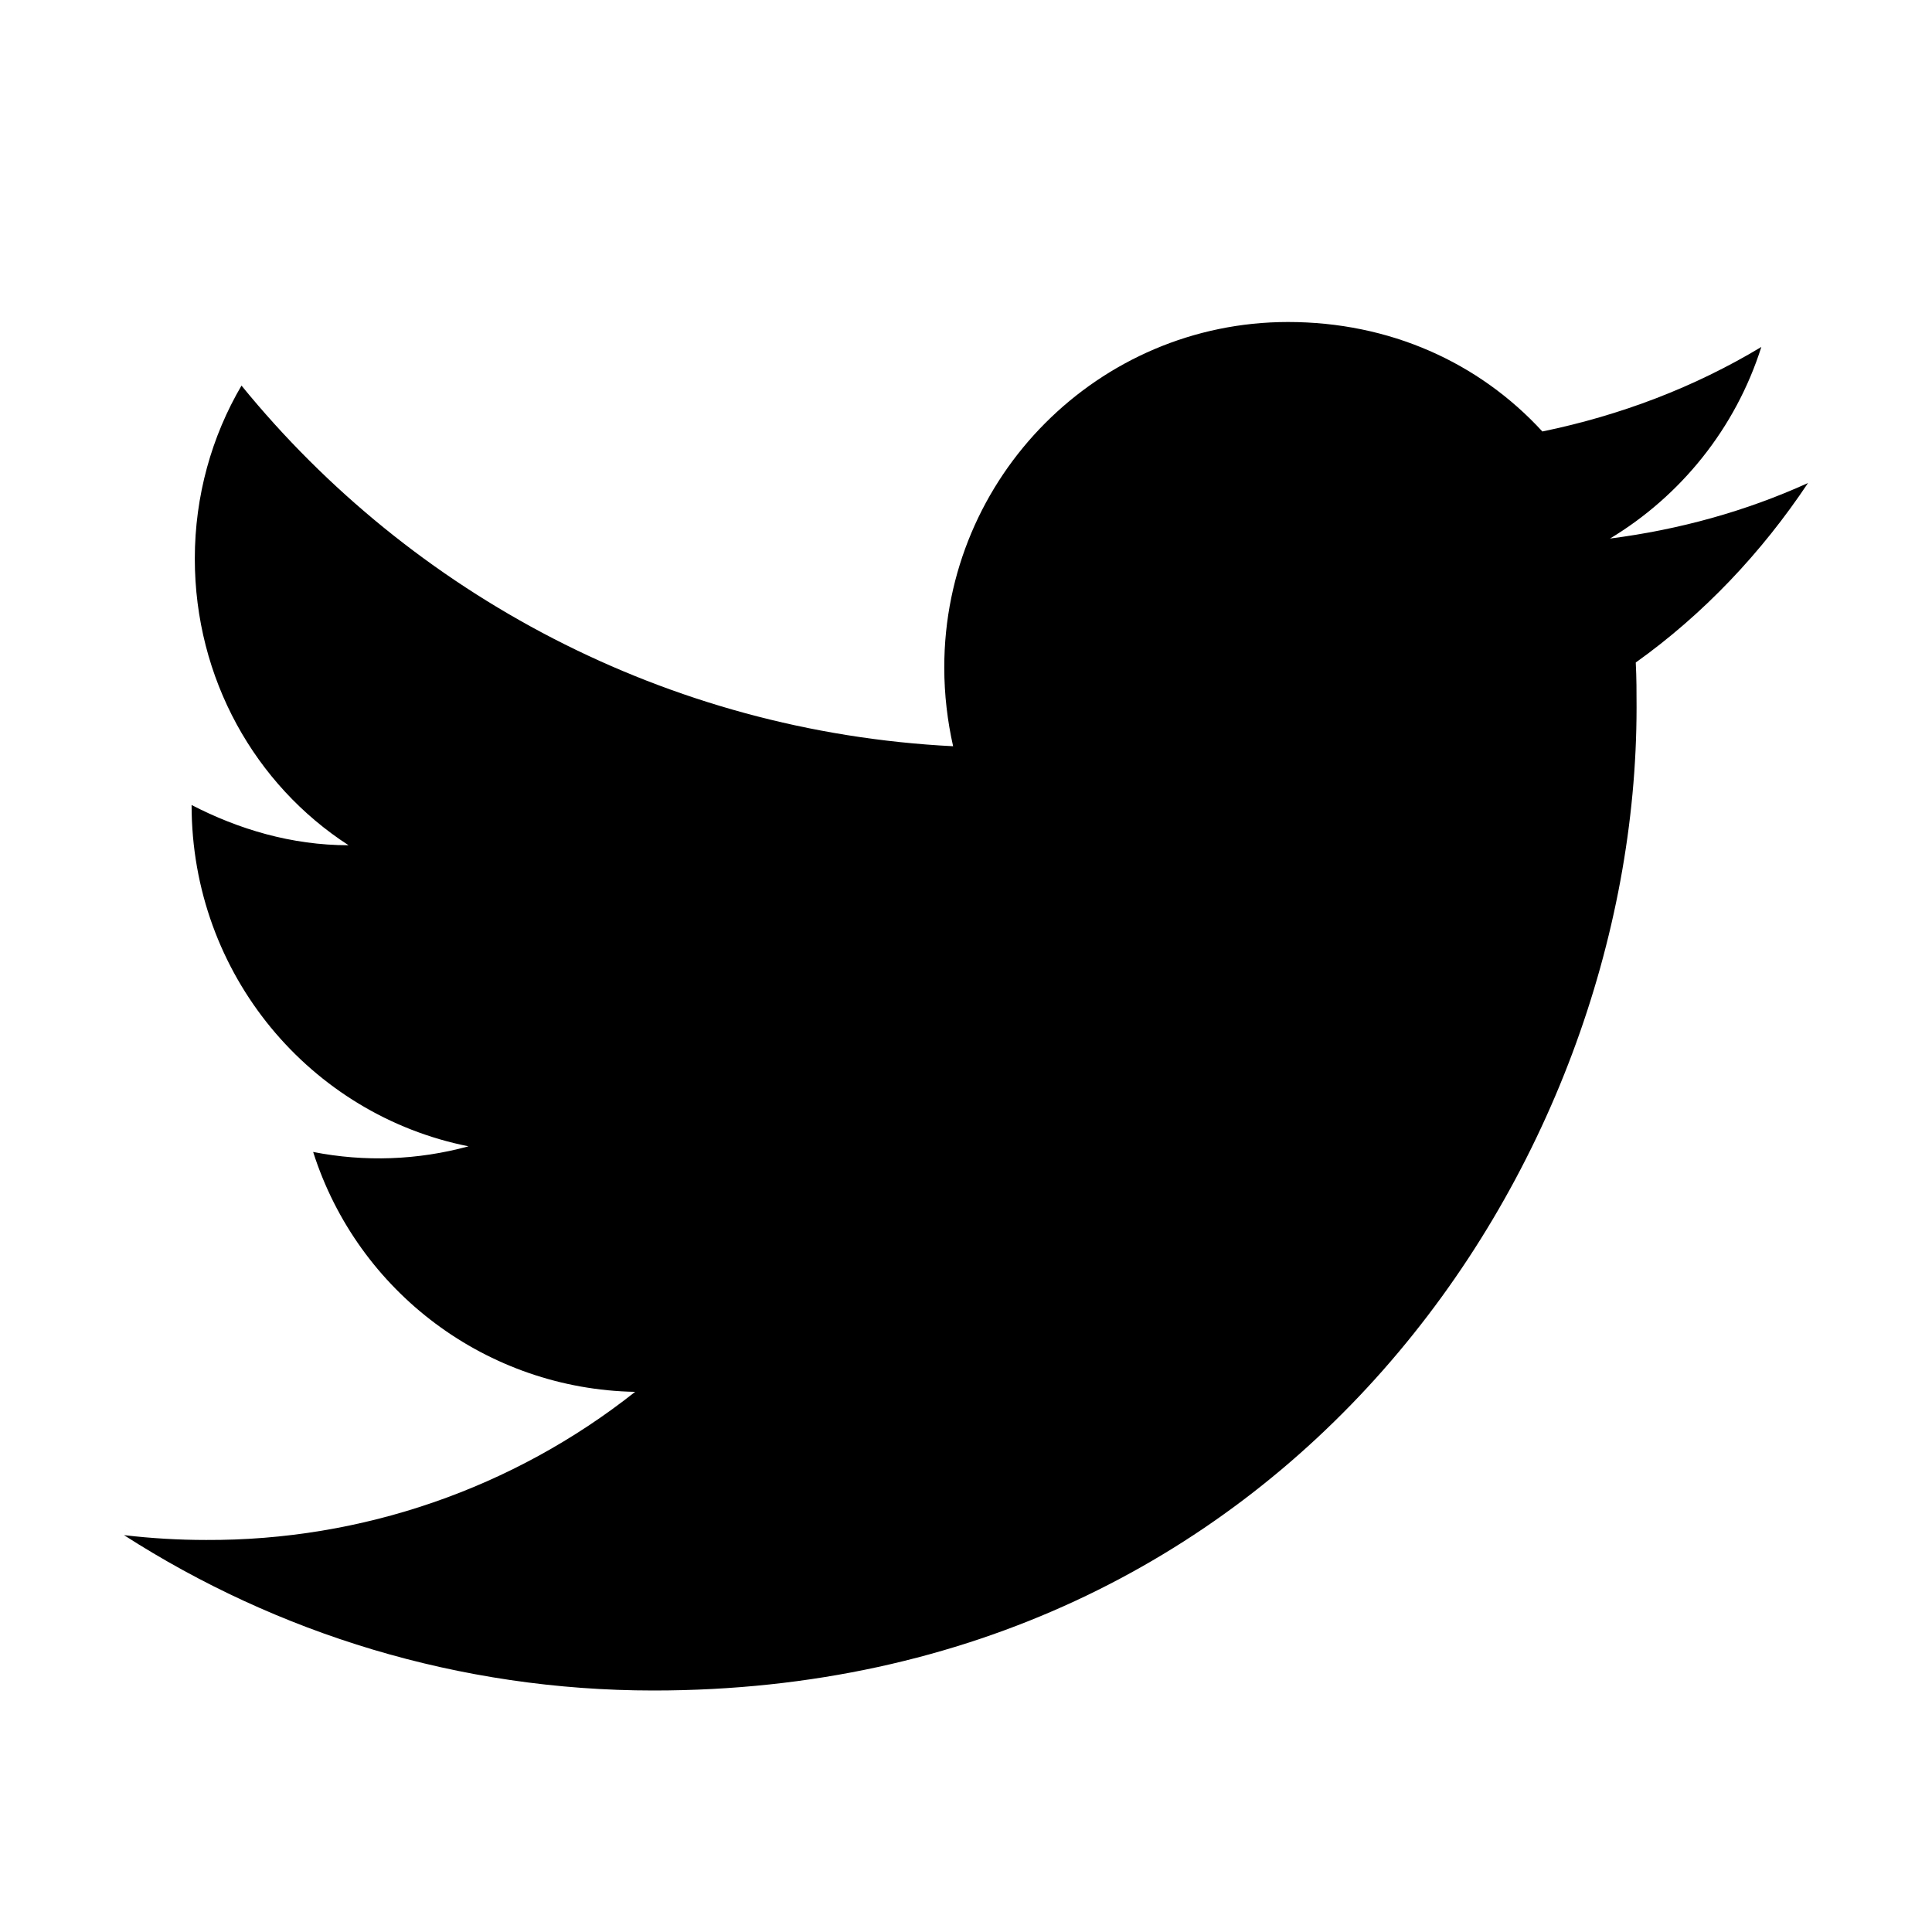
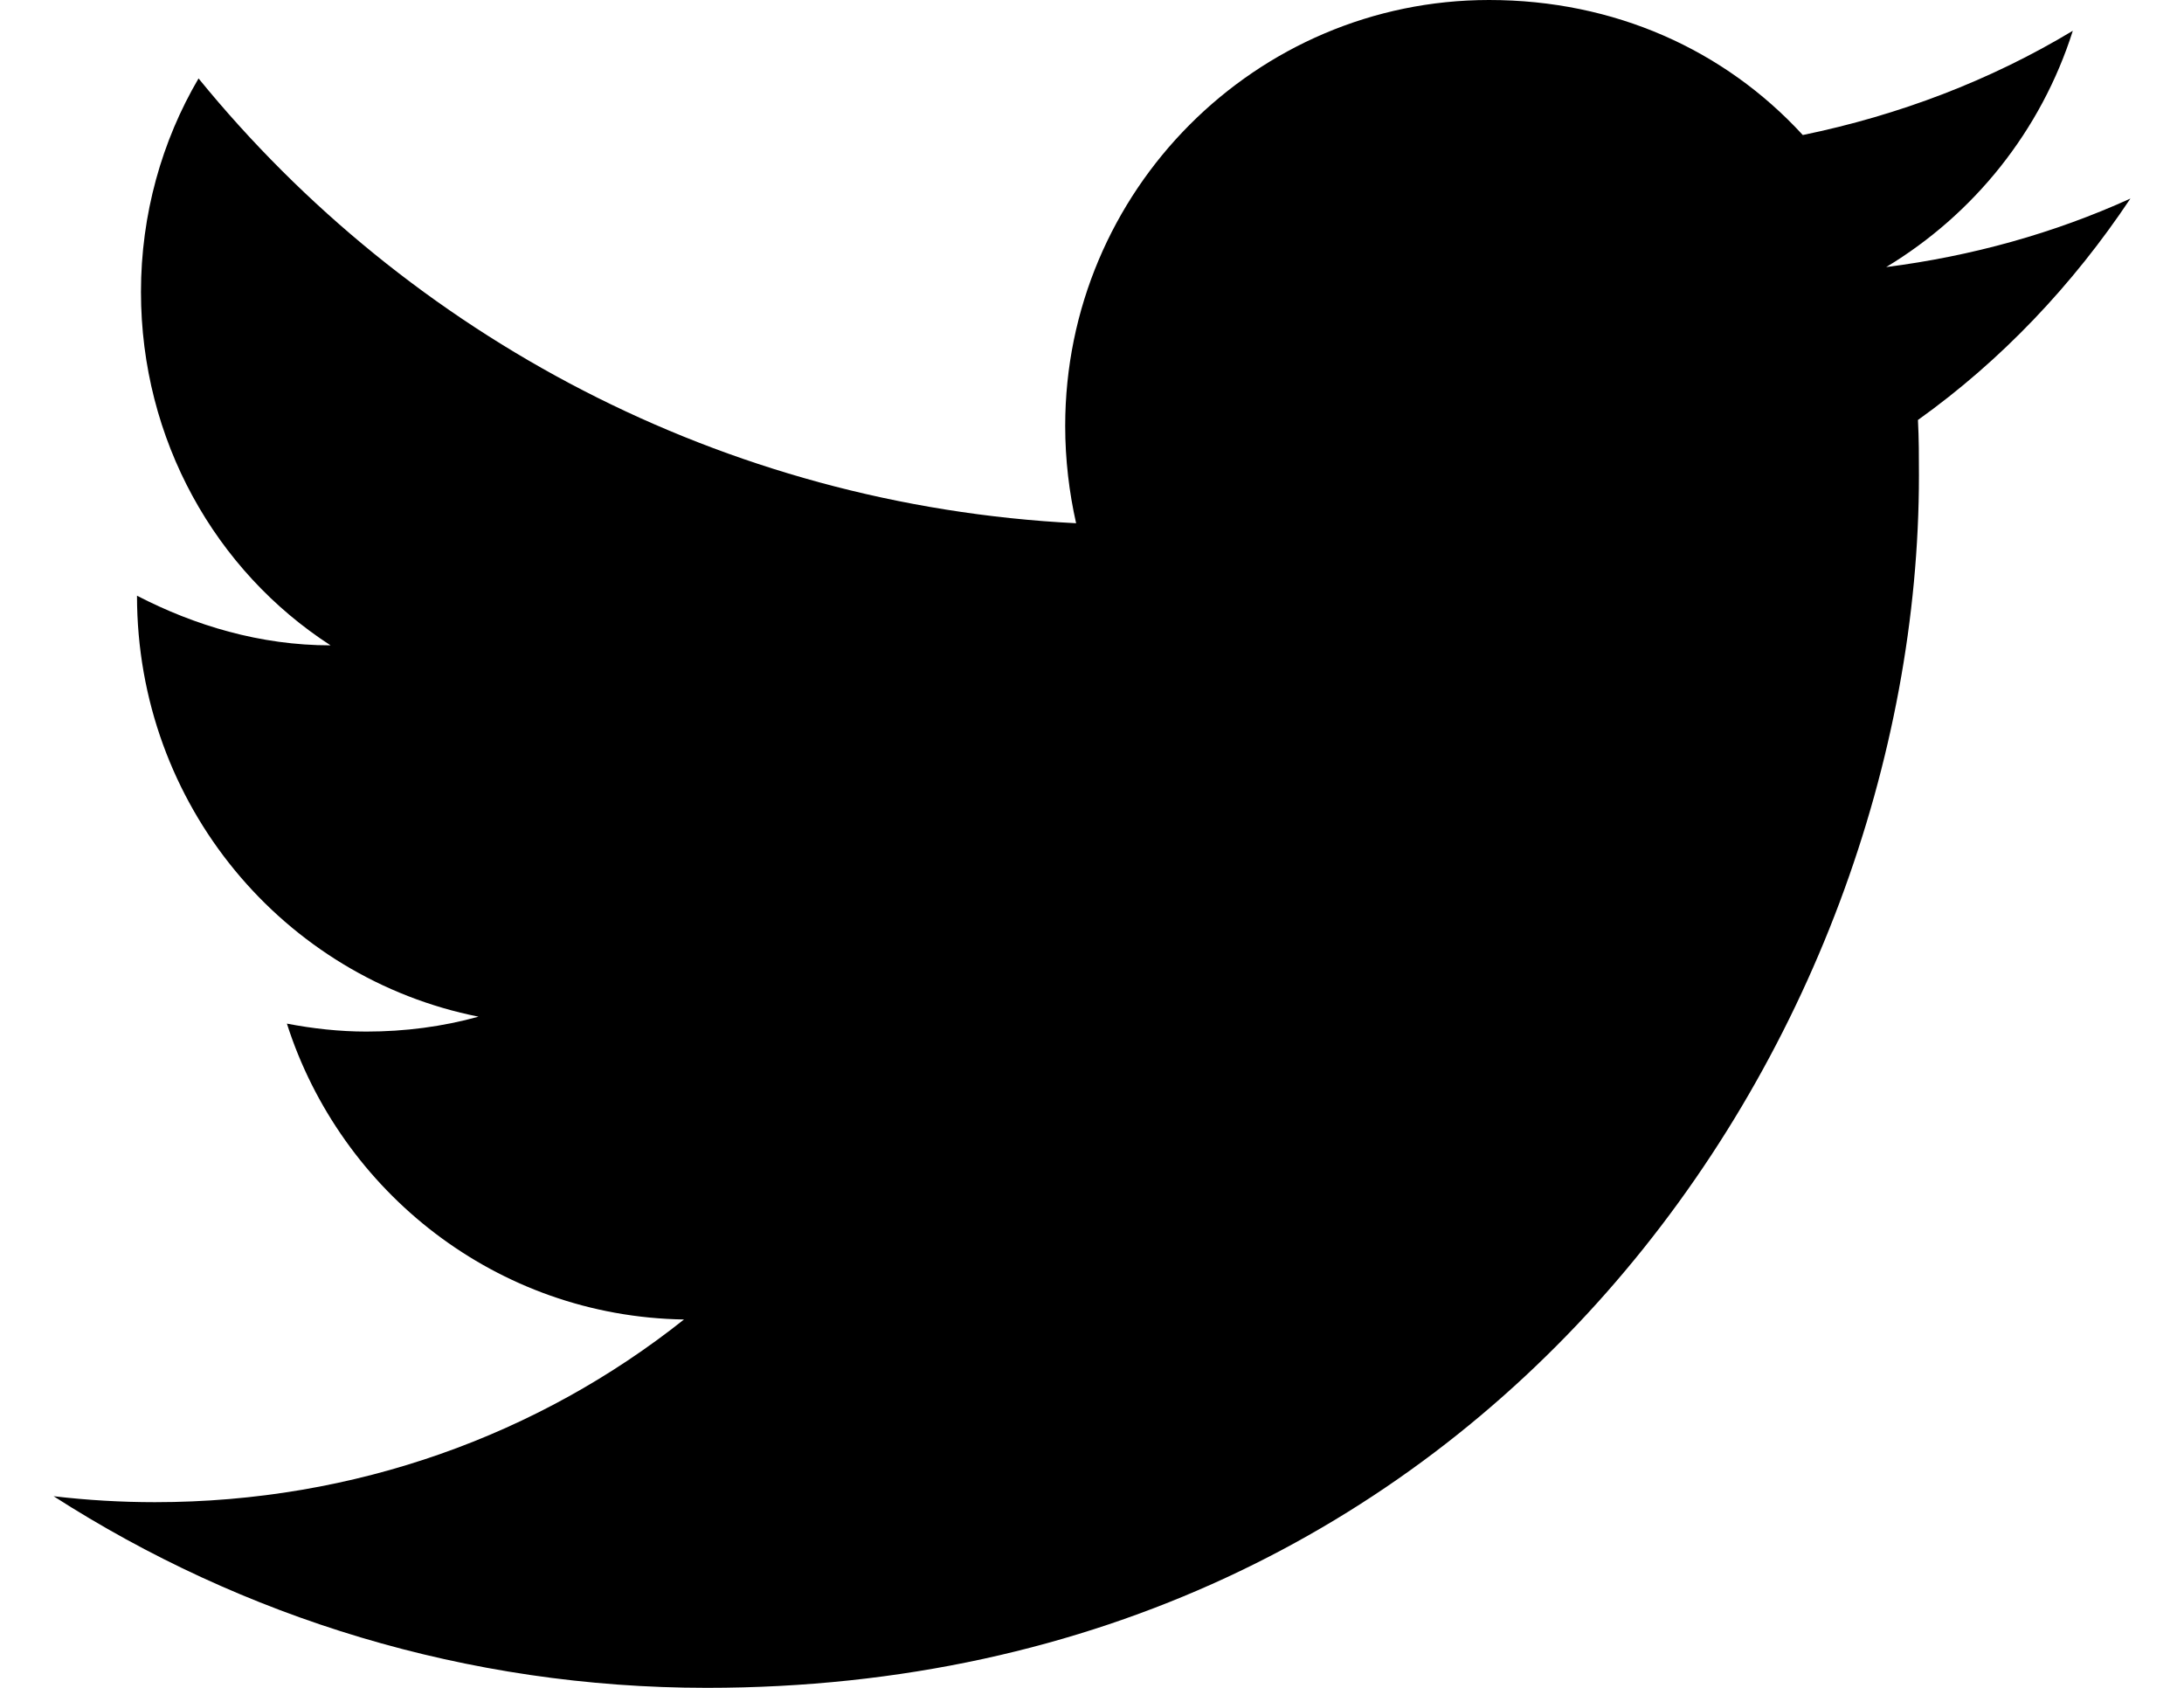
- <svg xmlns="http://www.w3.org/2000/svg" aria-label="twitter logo" viewBox="0 0 24 24">
-   <path fill-rule="evenodd" clip-rule="evenodd" d="M20 6.69c.88-.53 1.56-1.37 1.88-2.38-.83.5-1.75.85-2.72 1.05C18.37 4.5 17.26 4 16 4c-2.35 0-4.27 1.92-4.27 4.29 0 .34.04.67.11.98C8.28 9.09 5.11 7.38 3 4.79c-.37.63-.58 1.37-.58 2.15 0 1.49.75 2.81 1.91 3.56-.71 0-1.37-.2-1.95-.5 0 2.11 1.48 3.85 3.44 4.24a4.22 4.22 0 0 1-1.93.07 4.28 4.28 0 0 0 4 2.98 8.521 8.521 0 0 1-5.33 1.84c-.34 0-.68-.02-1.02-.06C3.44 20.29 5.7 21 8.12 21 16 21 20.33 14.46 20.33 8.79c0-.19 0-.37-.01-.56.84-.6 1.56-1.36 2.14-2.23-.77.35-1.6.58-2.46.69z" />
+ <svg xmlns="http://www.w3.org/2000/svg" aria-label="twitter logo" viewBox="0 0 22 17">
+   <path fill-rule="evenodd" clip-rule="evenodd" d="M19 2.69C19.88 2.16 20.56 1.32 20.88 0.31C20.05 0.81 19.13 1.16 18.16 1.36C17.37 0.5 16.26 0 15 0C12.65 0 10.73 1.92 10.73 4.29C10.73 4.63 10.77 4.96 10.84 5.27C7.28 5.09 4.11 3.38 2 0.79C1.63 1.42 1.42 2.16 1.42 2.94C1.42 4.43 2.17 5.75 3.33 6.5C2.62 6.5 1.96 6.3 1.38 6C1.38 8.11 2.86 9.85 4.82 10.24C4.46 10.34 4.08 10.39 3.69 10.39C3.42 10.39 3.15 10.36 2.89 10.31C3.43 12 5 13.26 6.89 13.29C5.43 14.45 3.58 15.13 1.56 15.13C1.22 15.13 0.88 15.11 0.54 15.07C2.44 16.29 4.7 17 7.12 17C15 17 19.33 10.46 19.33 4.79C19.33 4.6 19.33 4.42 19.32 4.23C20.16 3.63 20.88 2.87 21.46 2C20.69 2.35 19.86 2.58 19 2.69Z" />
</svg>
